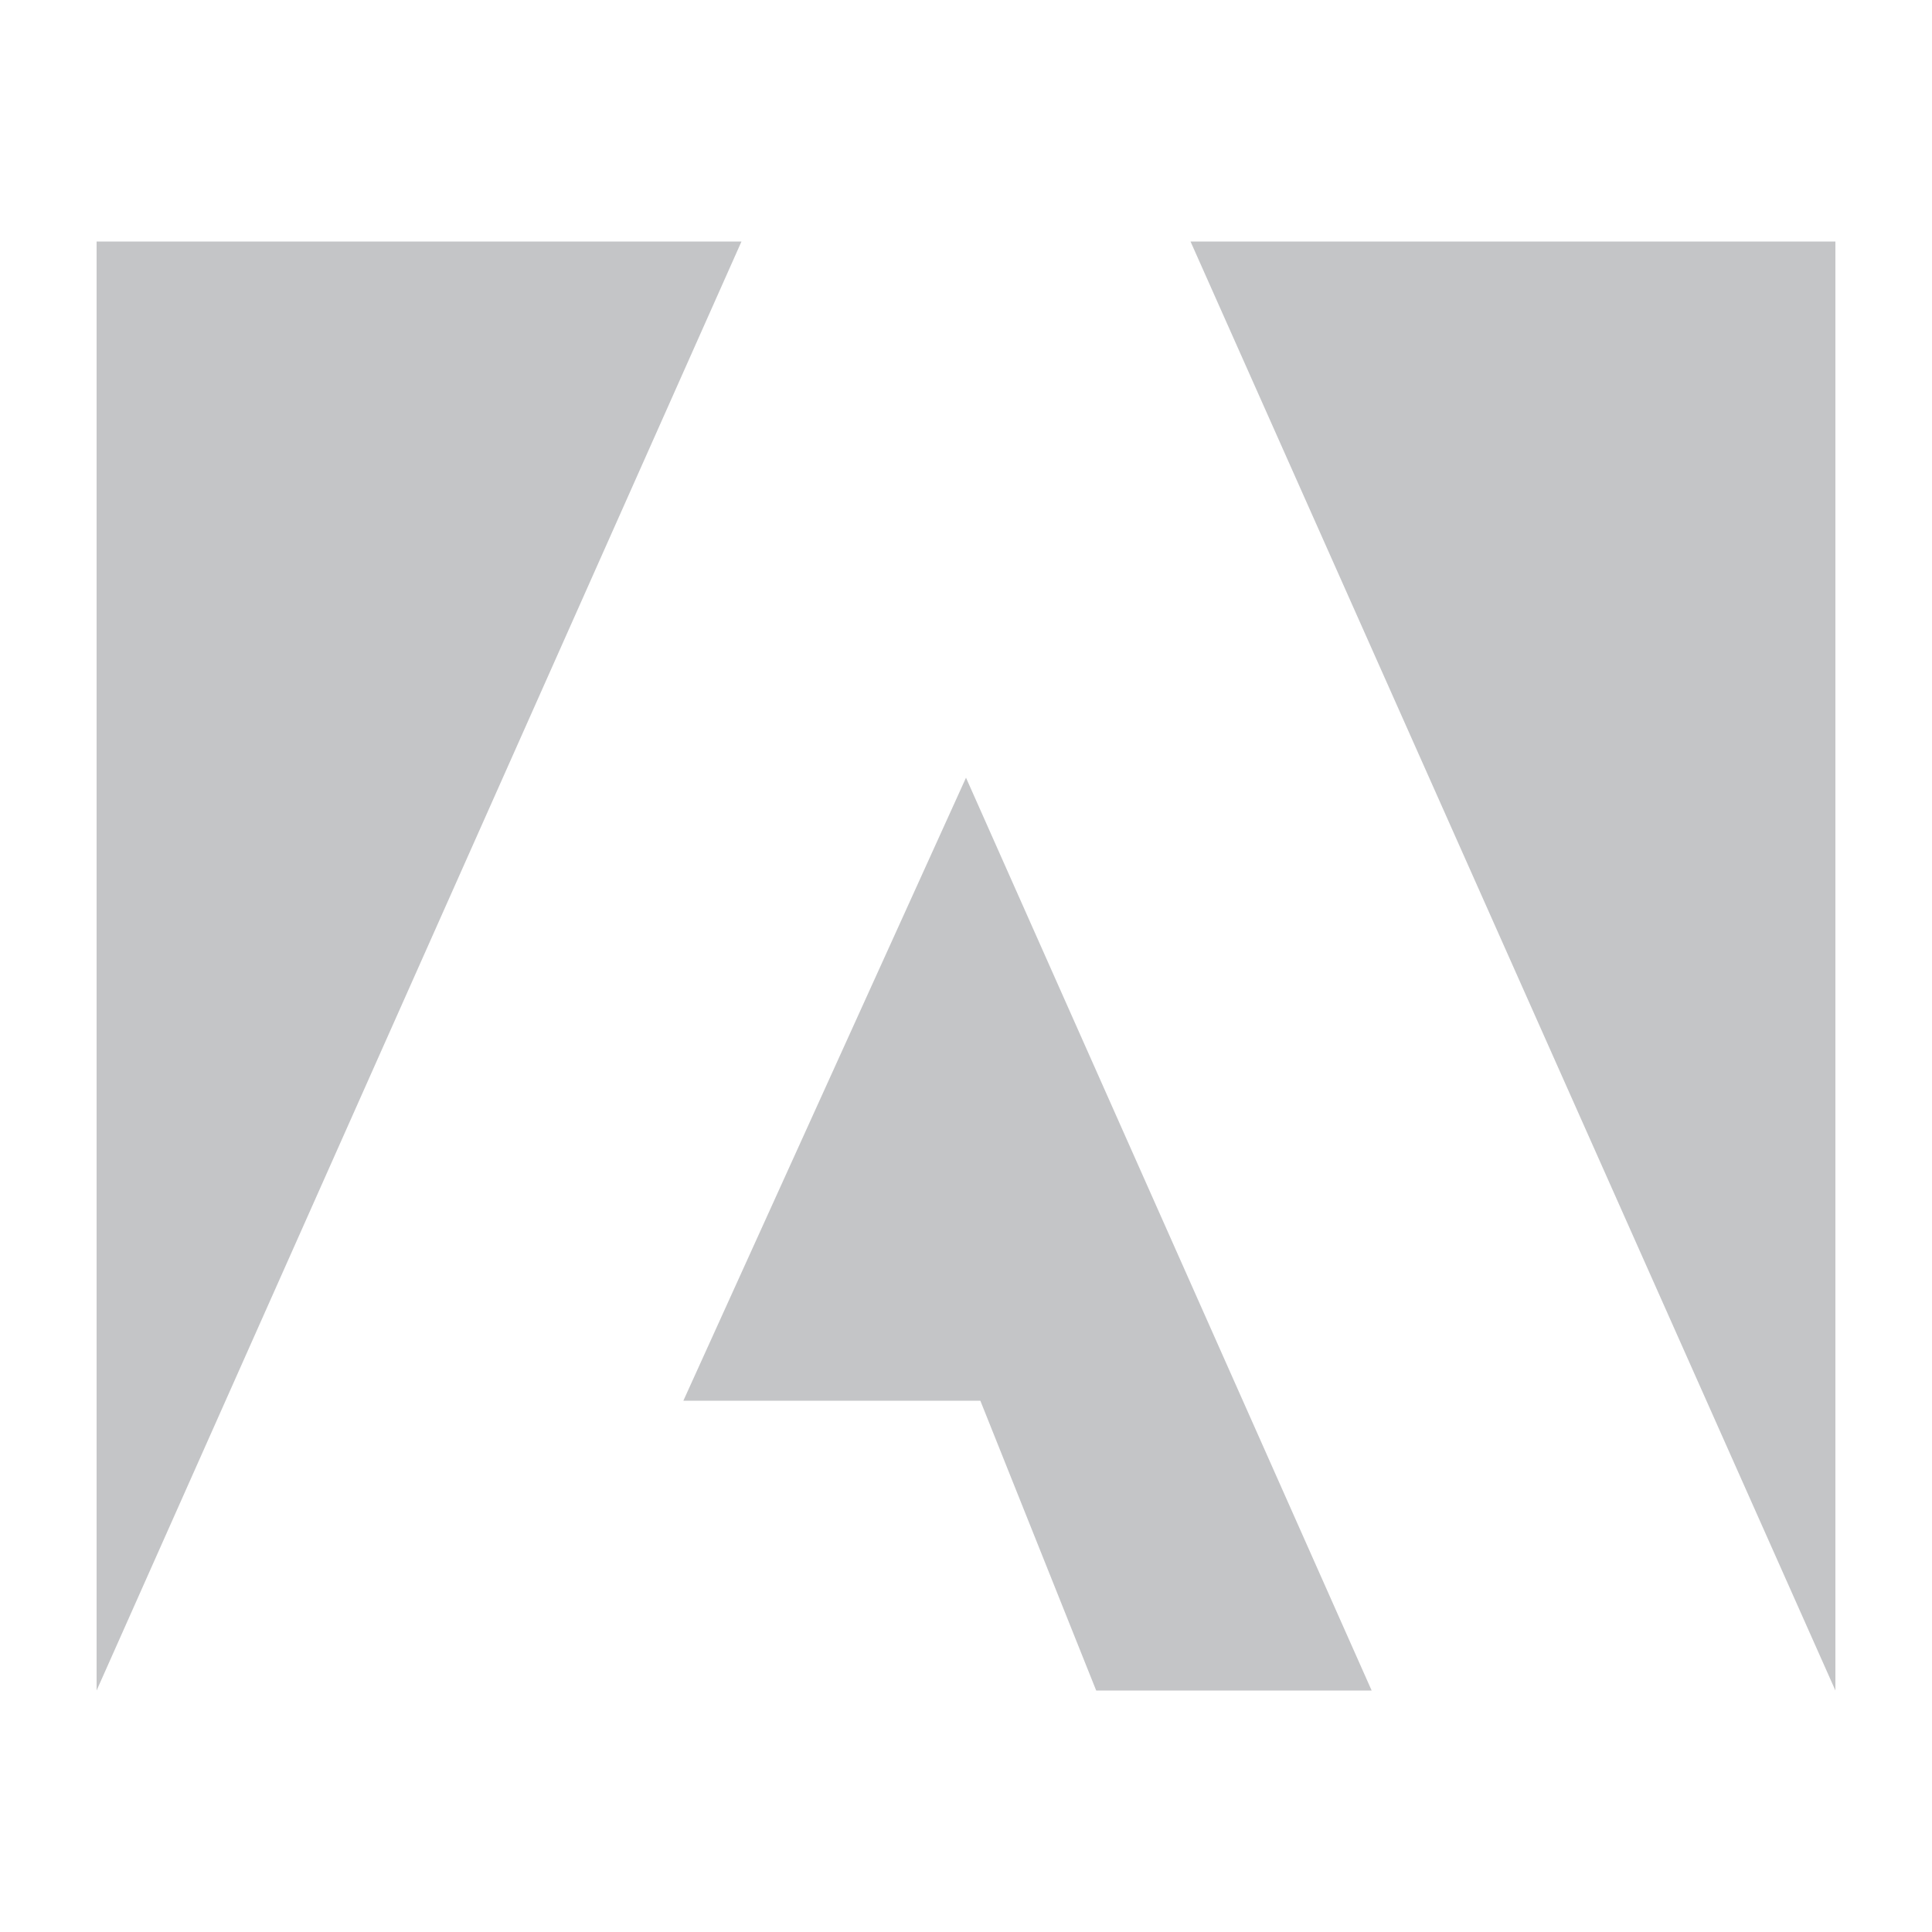
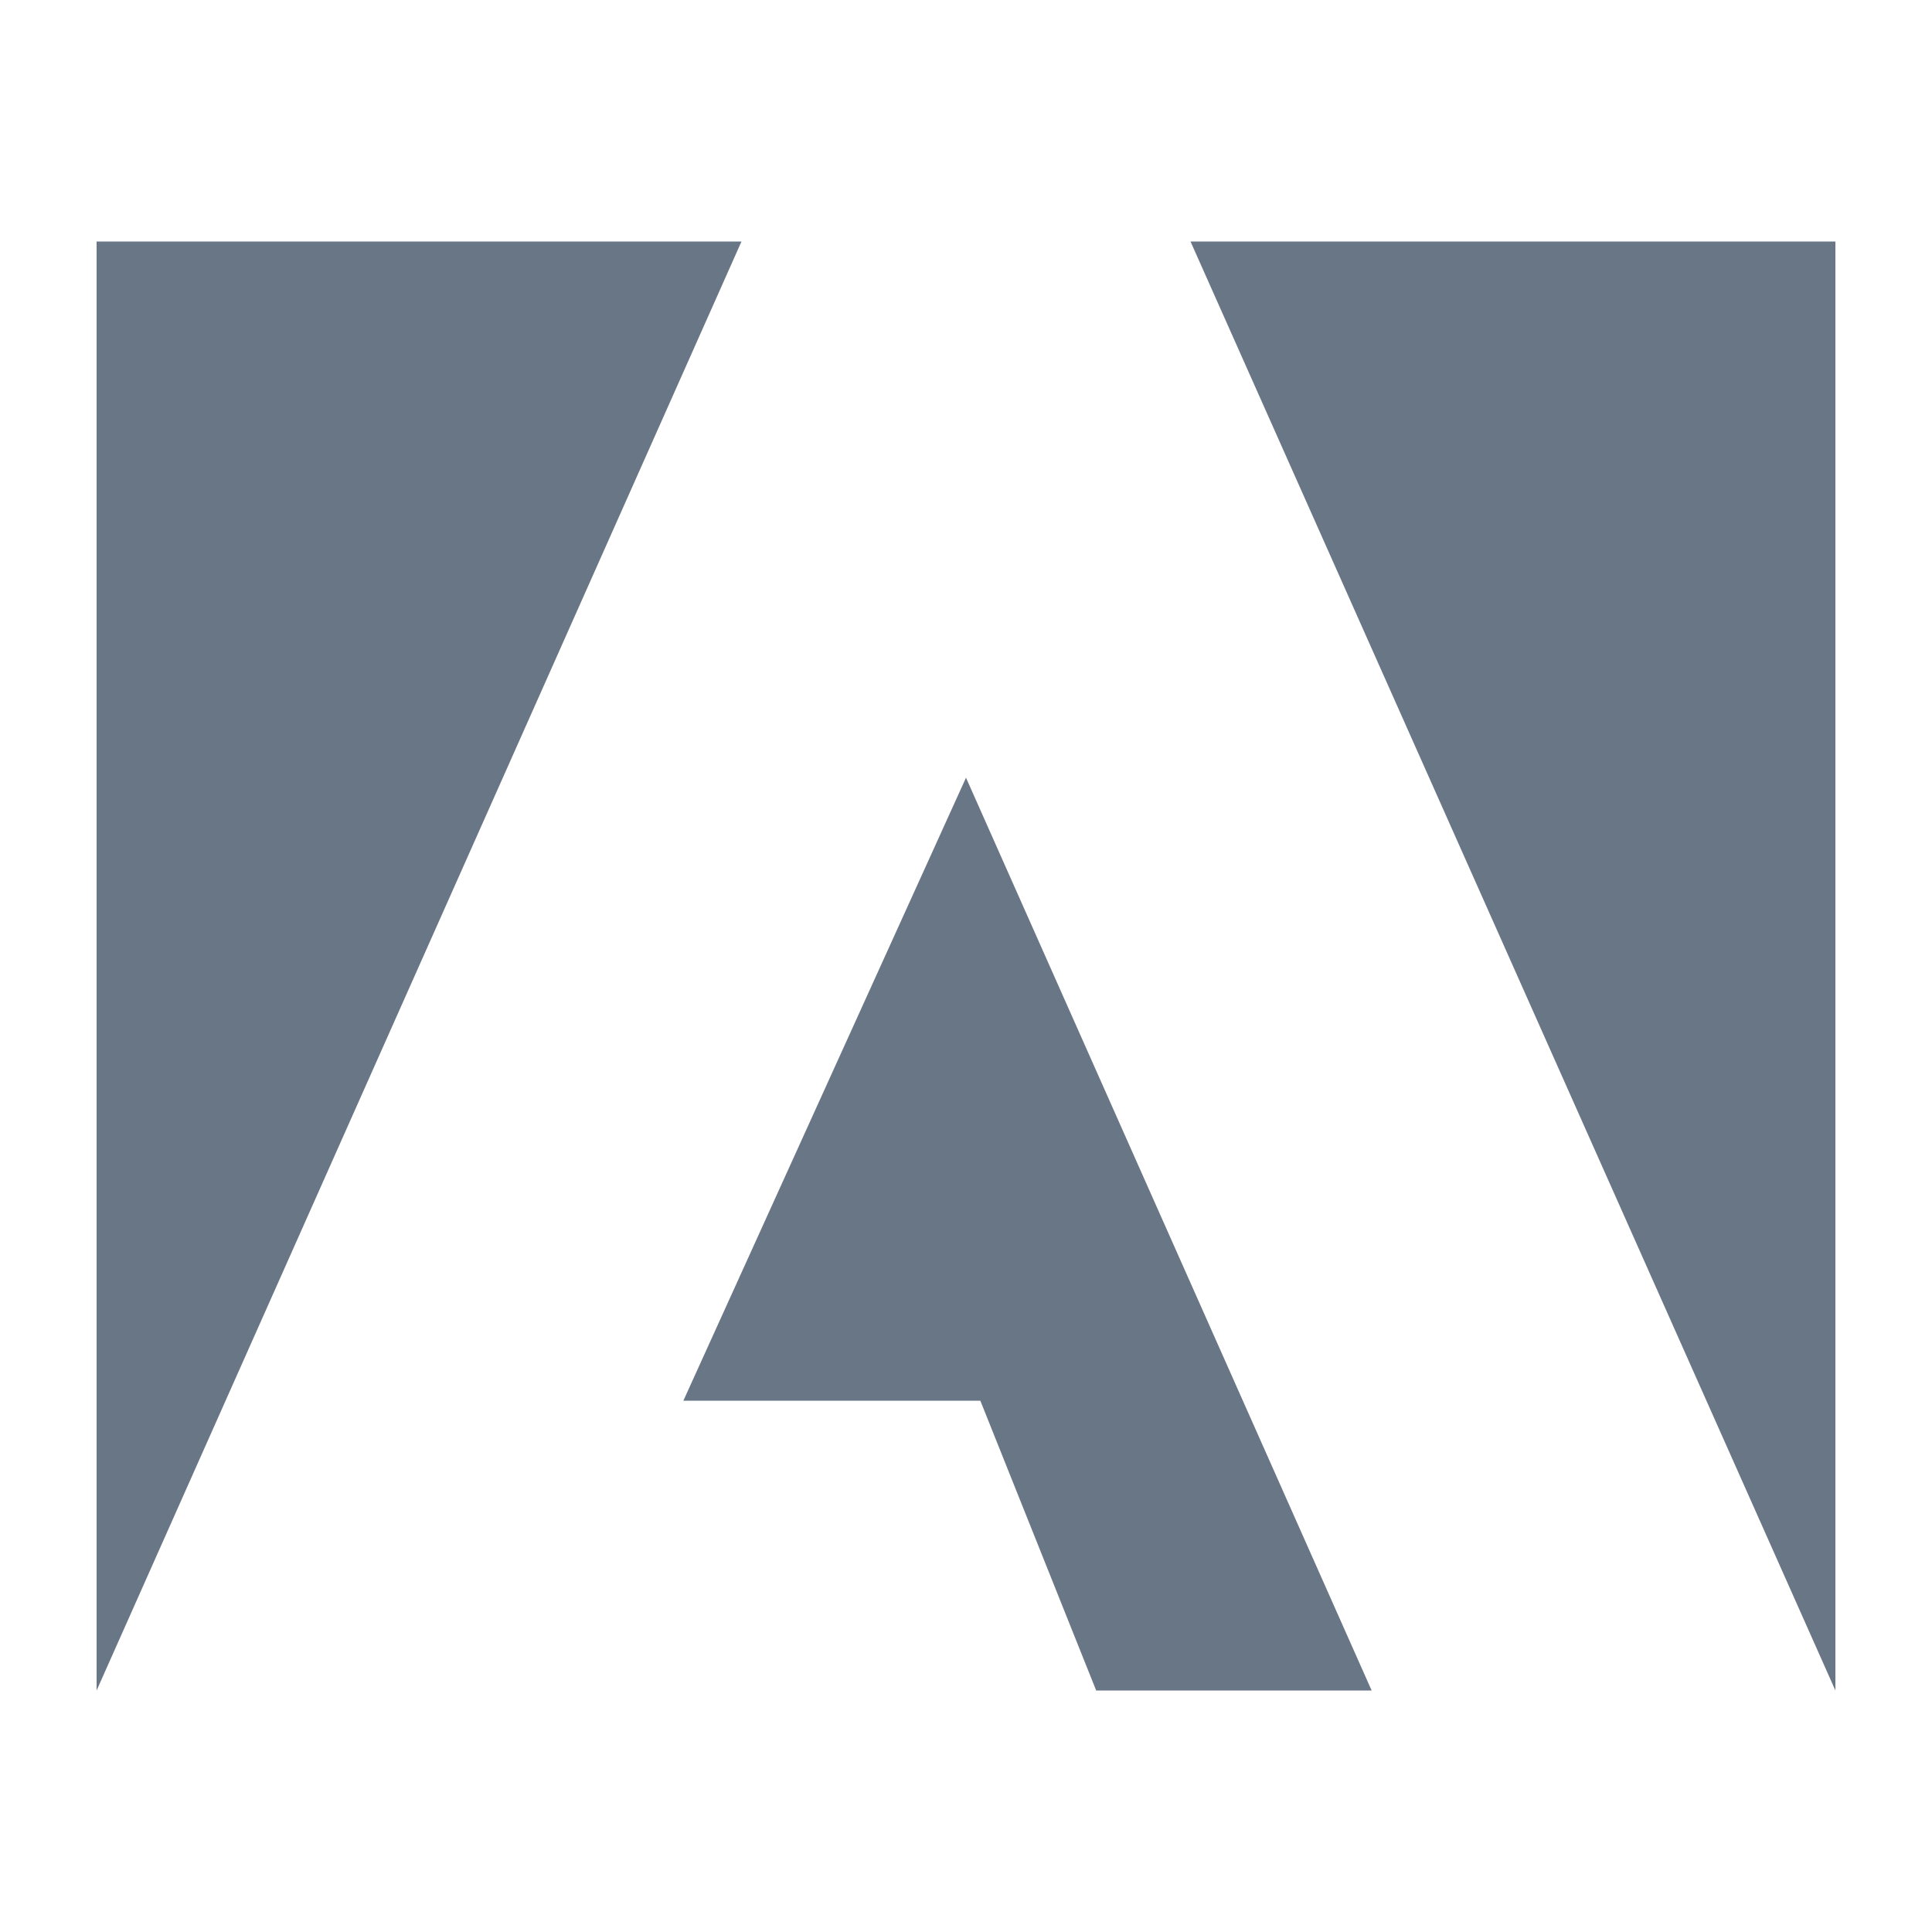
<svg xmlns="http://www.w3.org/2000/svg" aria-hidden="true" data-prefix="fab" data-icon="adobe" class="svg-inline--fa fa-adobe fa-w-16" viewBox="0 0 512 512">
-   <path fill="#c4c5c7" d="M315.5 64h170.9v384L315.5 64zm-119 0H25.6v384L196.5 64zM256 206.1L363.5 448h-73l-30.7-76.8h-78.7L256 206.1z" />
+   <path fill="#697685" d="M315.5 64h170.9v384L315.5 64zm-119 0H25.6v384L196.5 64zM256 206.1L363.5 448h-73l-30.7-76.8h-78.7L256 206.1z" />
</svg>
